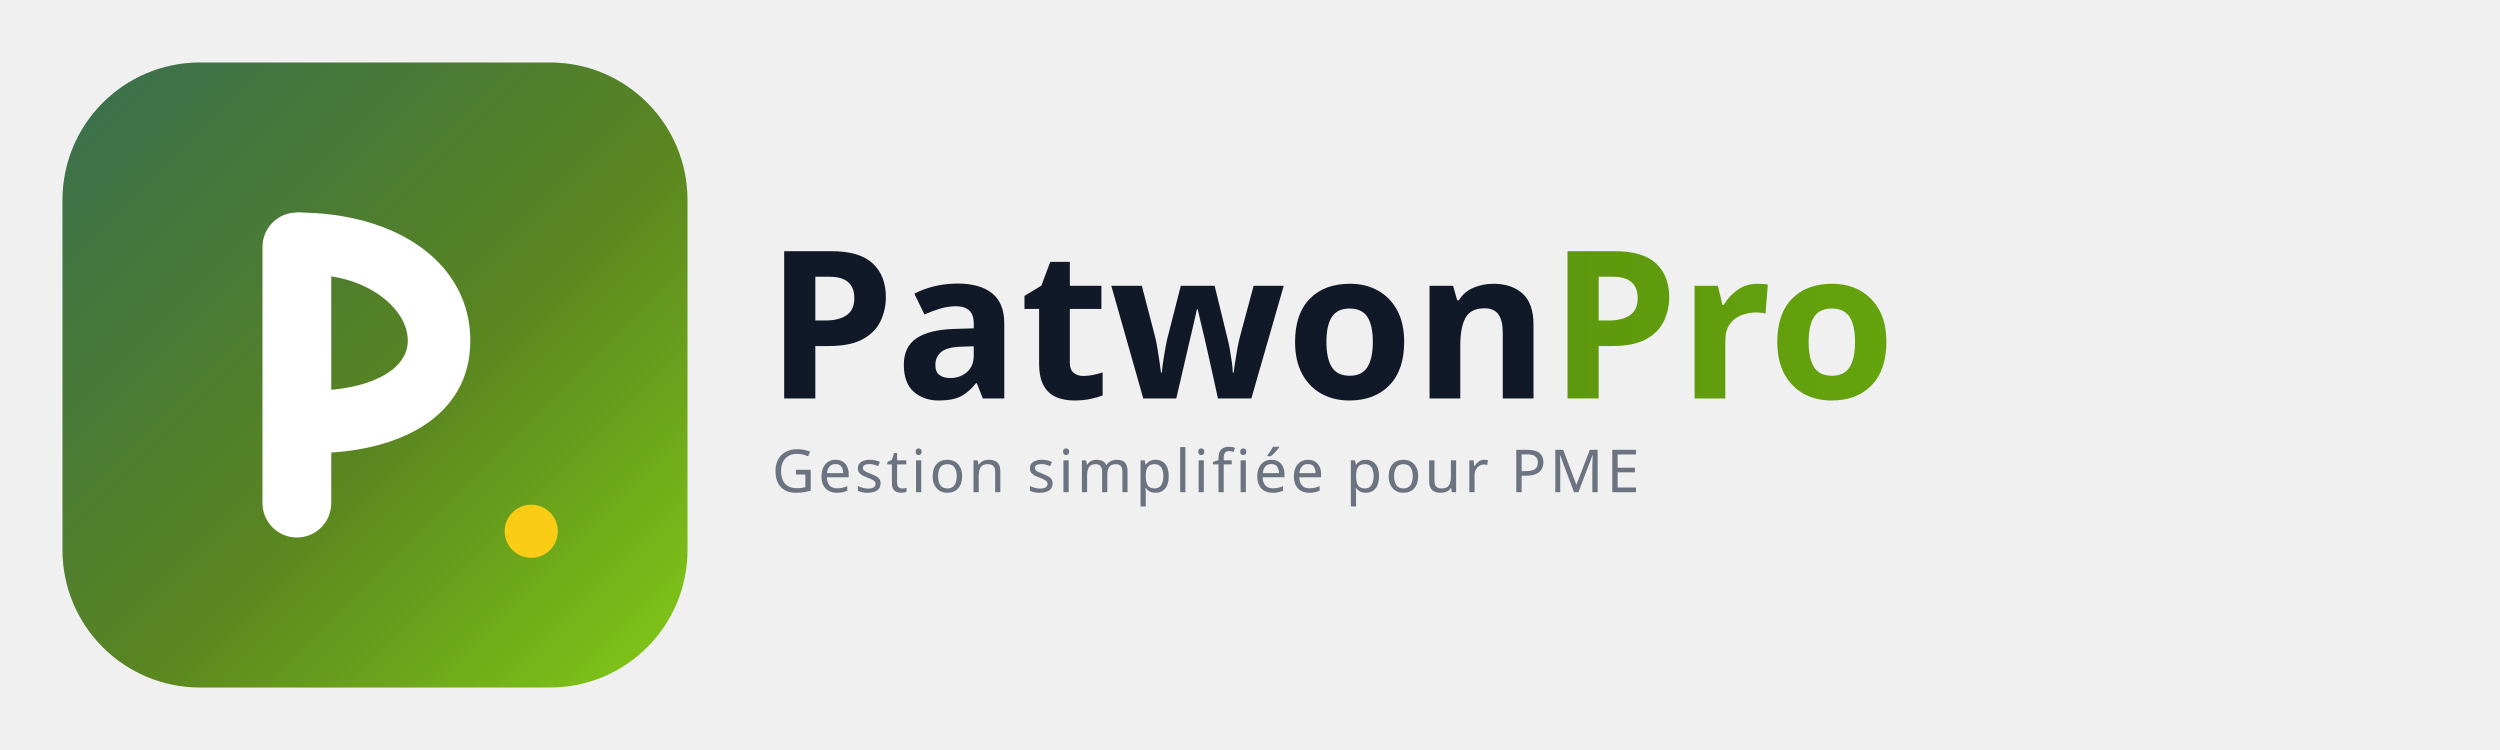
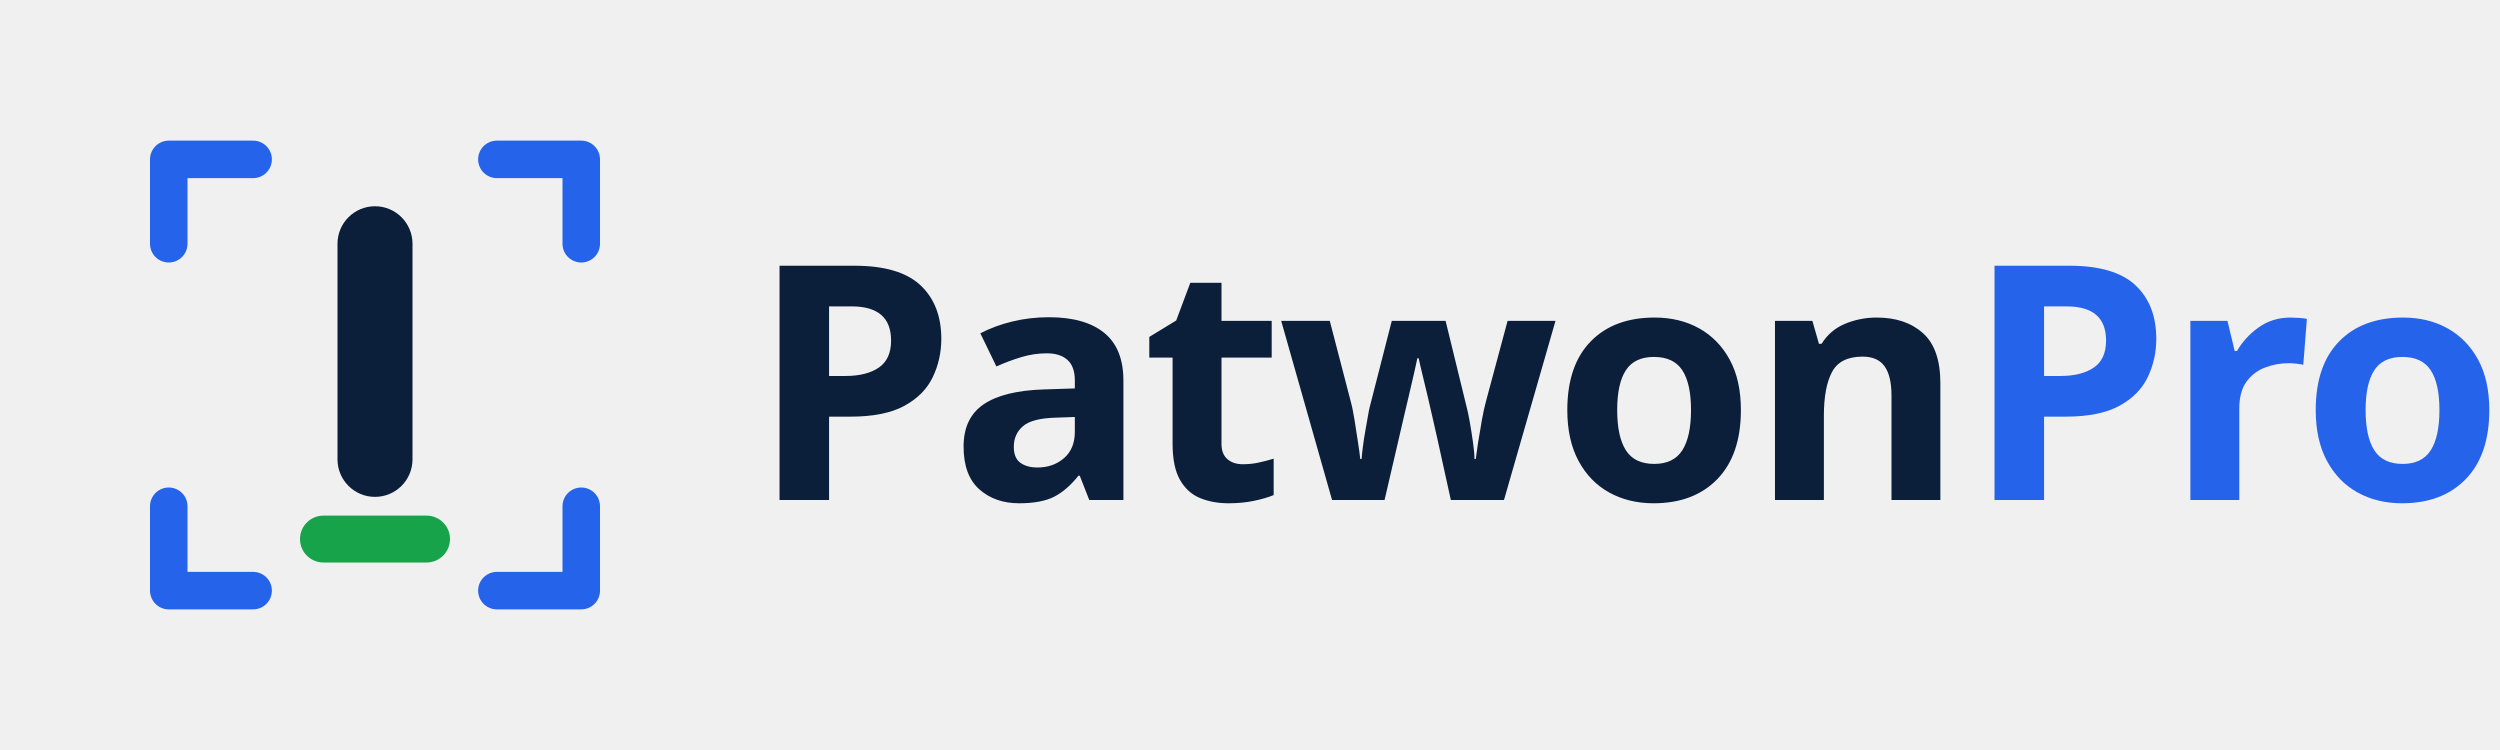
- <svg xmlns="http://www.w3.org/2000/svg" width="1600" height="480" viewBox="0 0 1600 480">
-   <defs>
-     <linearGradient id="bgGrad" x1="0%" y1="0%" x2="100%" y2="100%">
-       <stop offset="0%" stop-color="#14532D" />
-       <stop offset="55%" stop-color="#4D7C0F" />
-       <stop offset="100%" stop-color="#84CC16" />
-     </linearGradient>
-     <linearGradient id="innerGlow" x1="0%" y1="0%" x2="100%" y2="100%">
-       <stop offset="0%" stop-color="#ffffff" stop-opacity="0.16" />
-       <stop offset="100%" stop-color="#ffffff" stop-opacity="0" />
-     </linearGradient>
-     <linearGradient id="proGrad" x1="0%" y1="0%" x2="100%" y2="0%">
-       <stop offset="0%" stop-color="#4D7C0F" />
-       <stop offset="100%" stop-color="#65A30D" />
-     </linearGradient>
-   </defs>
-   <g transform="translate(40,40)">
-     <rect x="0" y="0" width="400" height="400" rx="88" fill="url(#bgGrad)" />
-     <rect x="0" y="0" width="400" height="400" rx="88" fill="url(#innerGlow)" />
-     <g fill="#ffffff">
-       <rect x="128" y="96" width="44" height="208" rx="22" />
-       <path fill-rule="evenodd" d="         M 150 96         C 215 96 261 129 261 178         C 261 227 215 250 160 250         L 150 250         L 150 210         L 160 210         C 194 210 221 198 221 178         C 221 157 194 136 160 136         L 150 136         Z" />
-     </g>
-     <circle cx="300" cy="300" r="17" fill="#FACC15" />
+ <svg xmlns="http://www.w3.org/2000/svg" viewBox="0 0 1600 480" width="1600" height="480">
+   <g transform="translate(60,60) scale(3)">
+     <path d="M16,32 V14 H34 M86,14 H104 V32 M16,88 V106 H34 M104,88 V106 H86" stroke="#2563EB" stroke-width="8" stroke-linecap="round" stroke-linejoin="round" fill="none" />
+     <rect x="52" y="24" width="16" height="62" rx="8" fill="#0B1F3A" />
+     <rect x="44" y="90" width="32" height="10" rx="5" fill="#16A34A" />
  </g>
-   <g font-family="Poppins" font-weight="700">
-     <text x="490" y="255" font-size="132" fill="#111827">Patwon<tspan fill="url(#proGrad)">Pro</tspan>
-     </text>
-   </g>
-   <text x="494" y="315" font-family="Poppins" font-weight="500" font-size="38" fill="#6B7280" letter-spacing="2">Gestion simplifiée pour PME</text>
+   <text x="480" y="320" font-family="Sora, sans-serif" font-weight="700" font-size="210" letter-spacing="-4" fill="#0B1F3A">Patwon<tspan font-weight="800" fill="#2563EB">Pro</tspan>
+   </text>
</svg>
